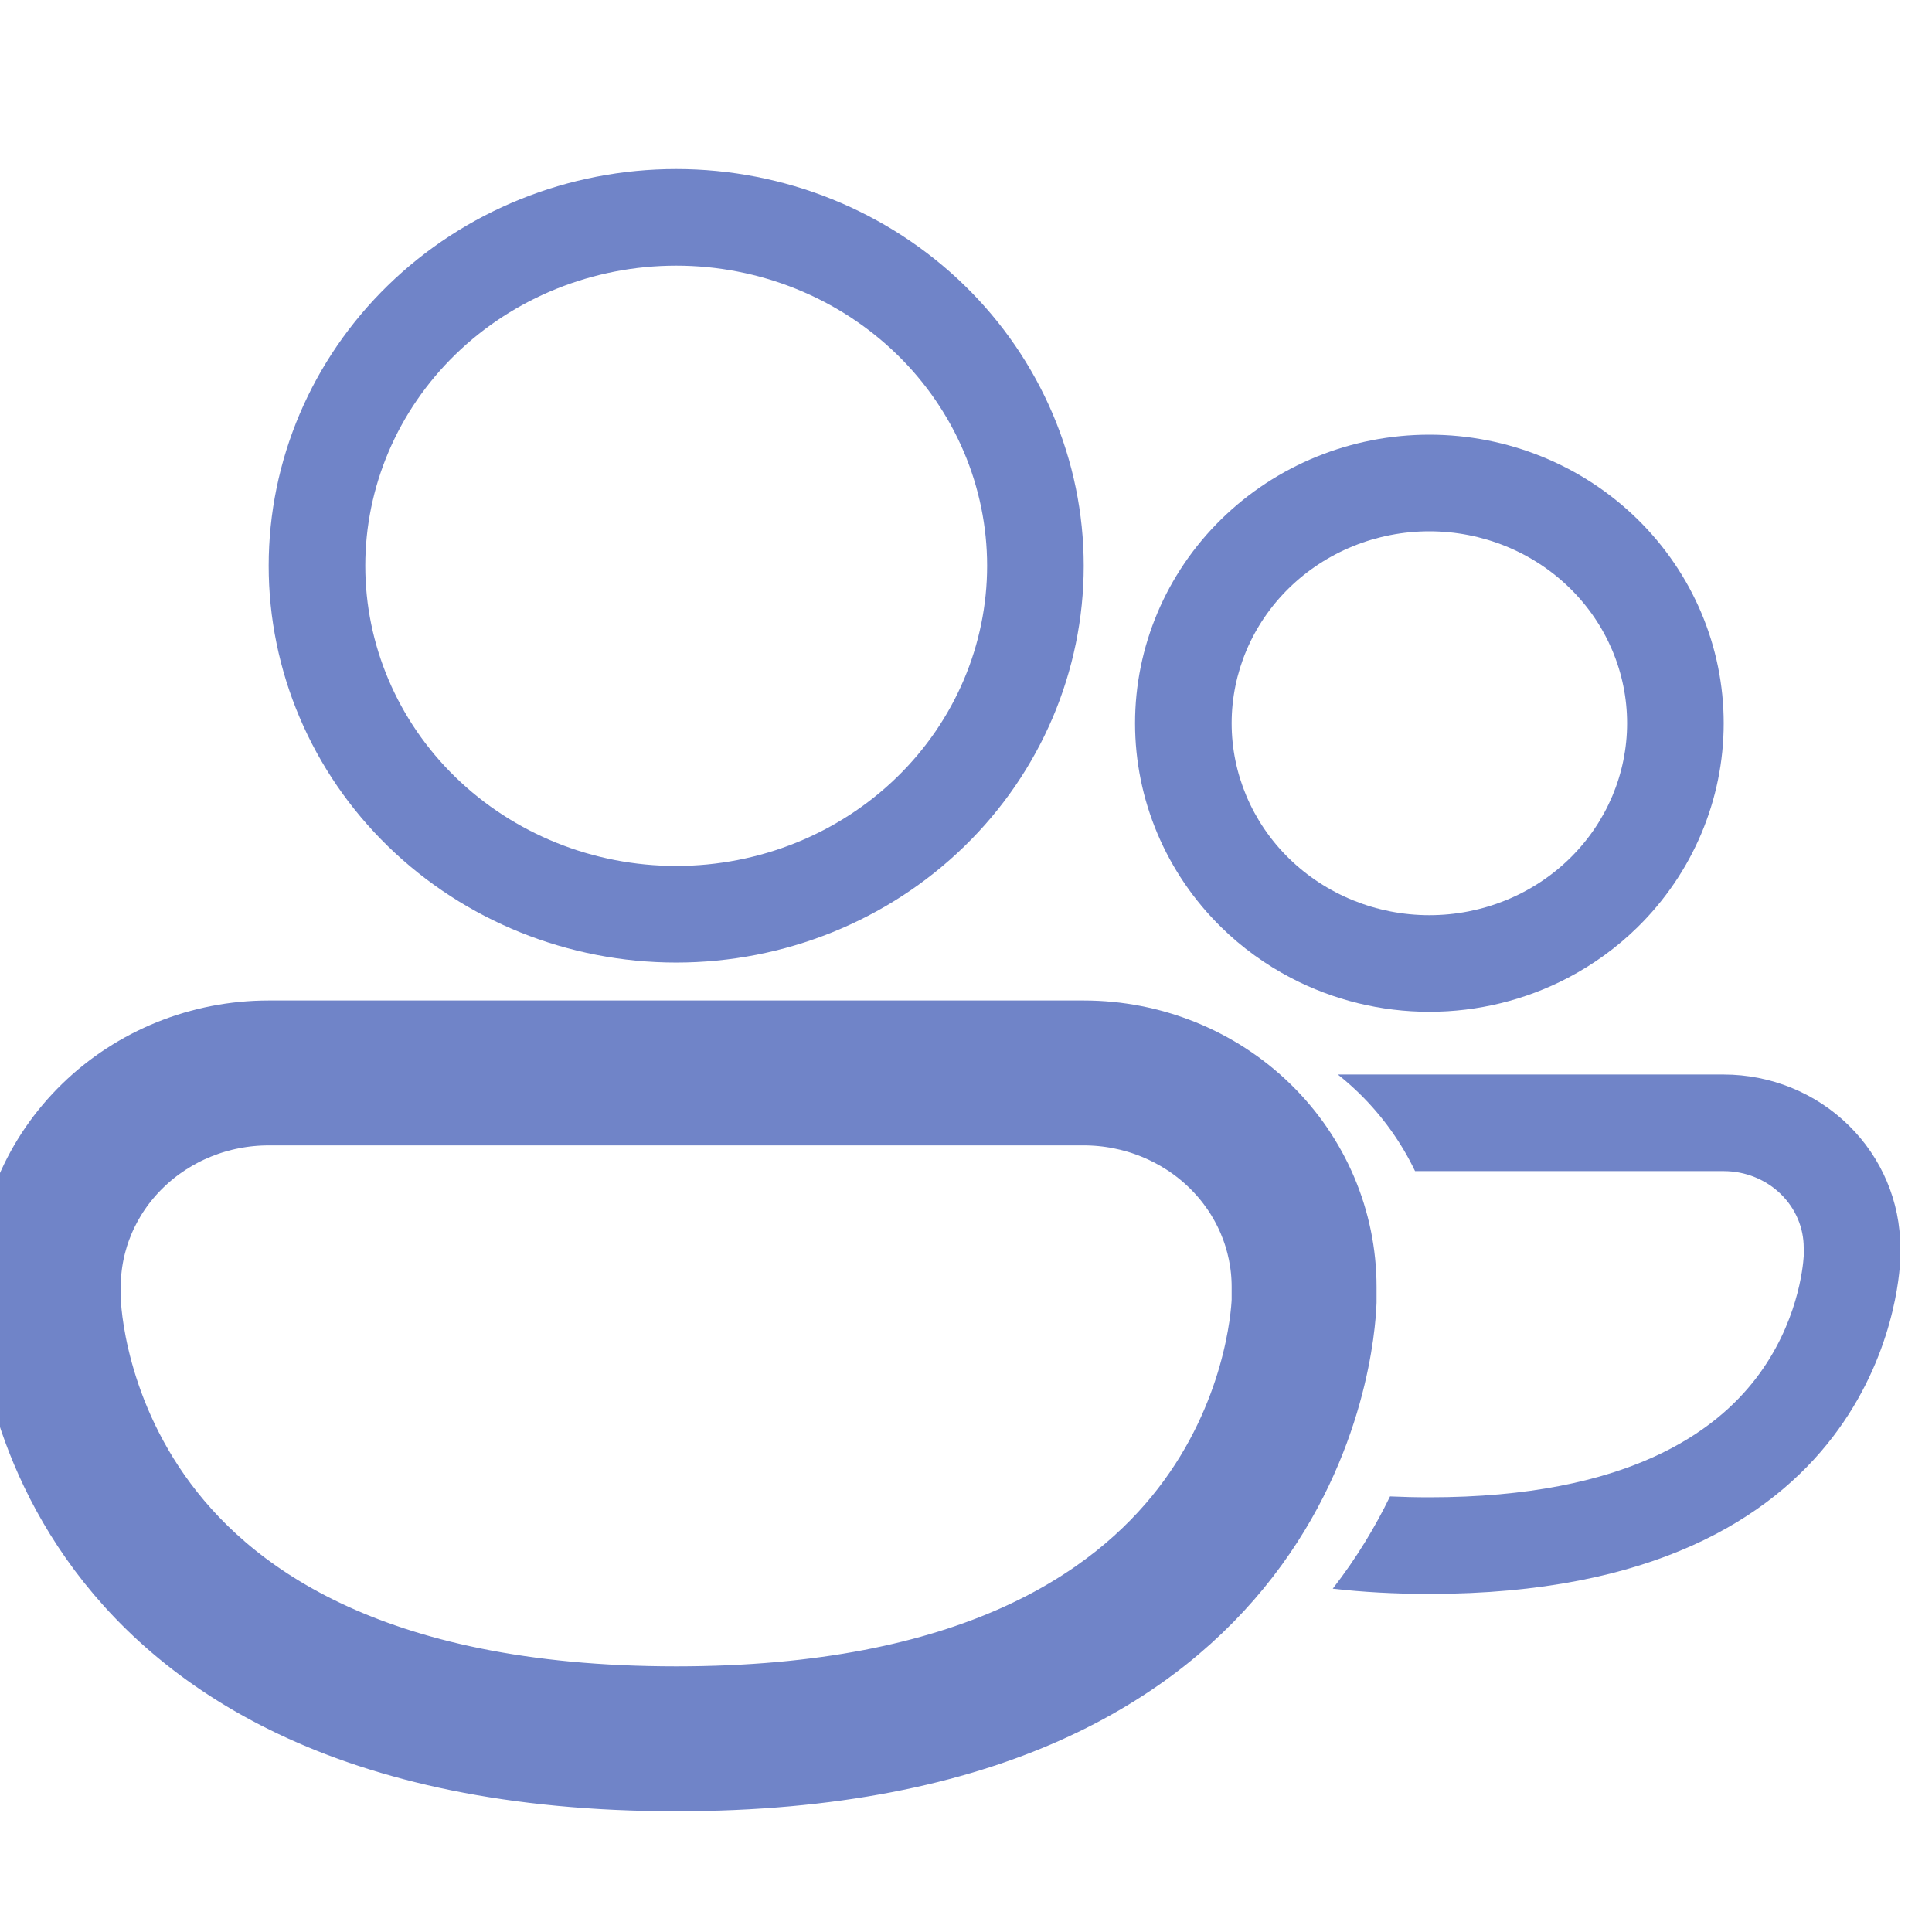
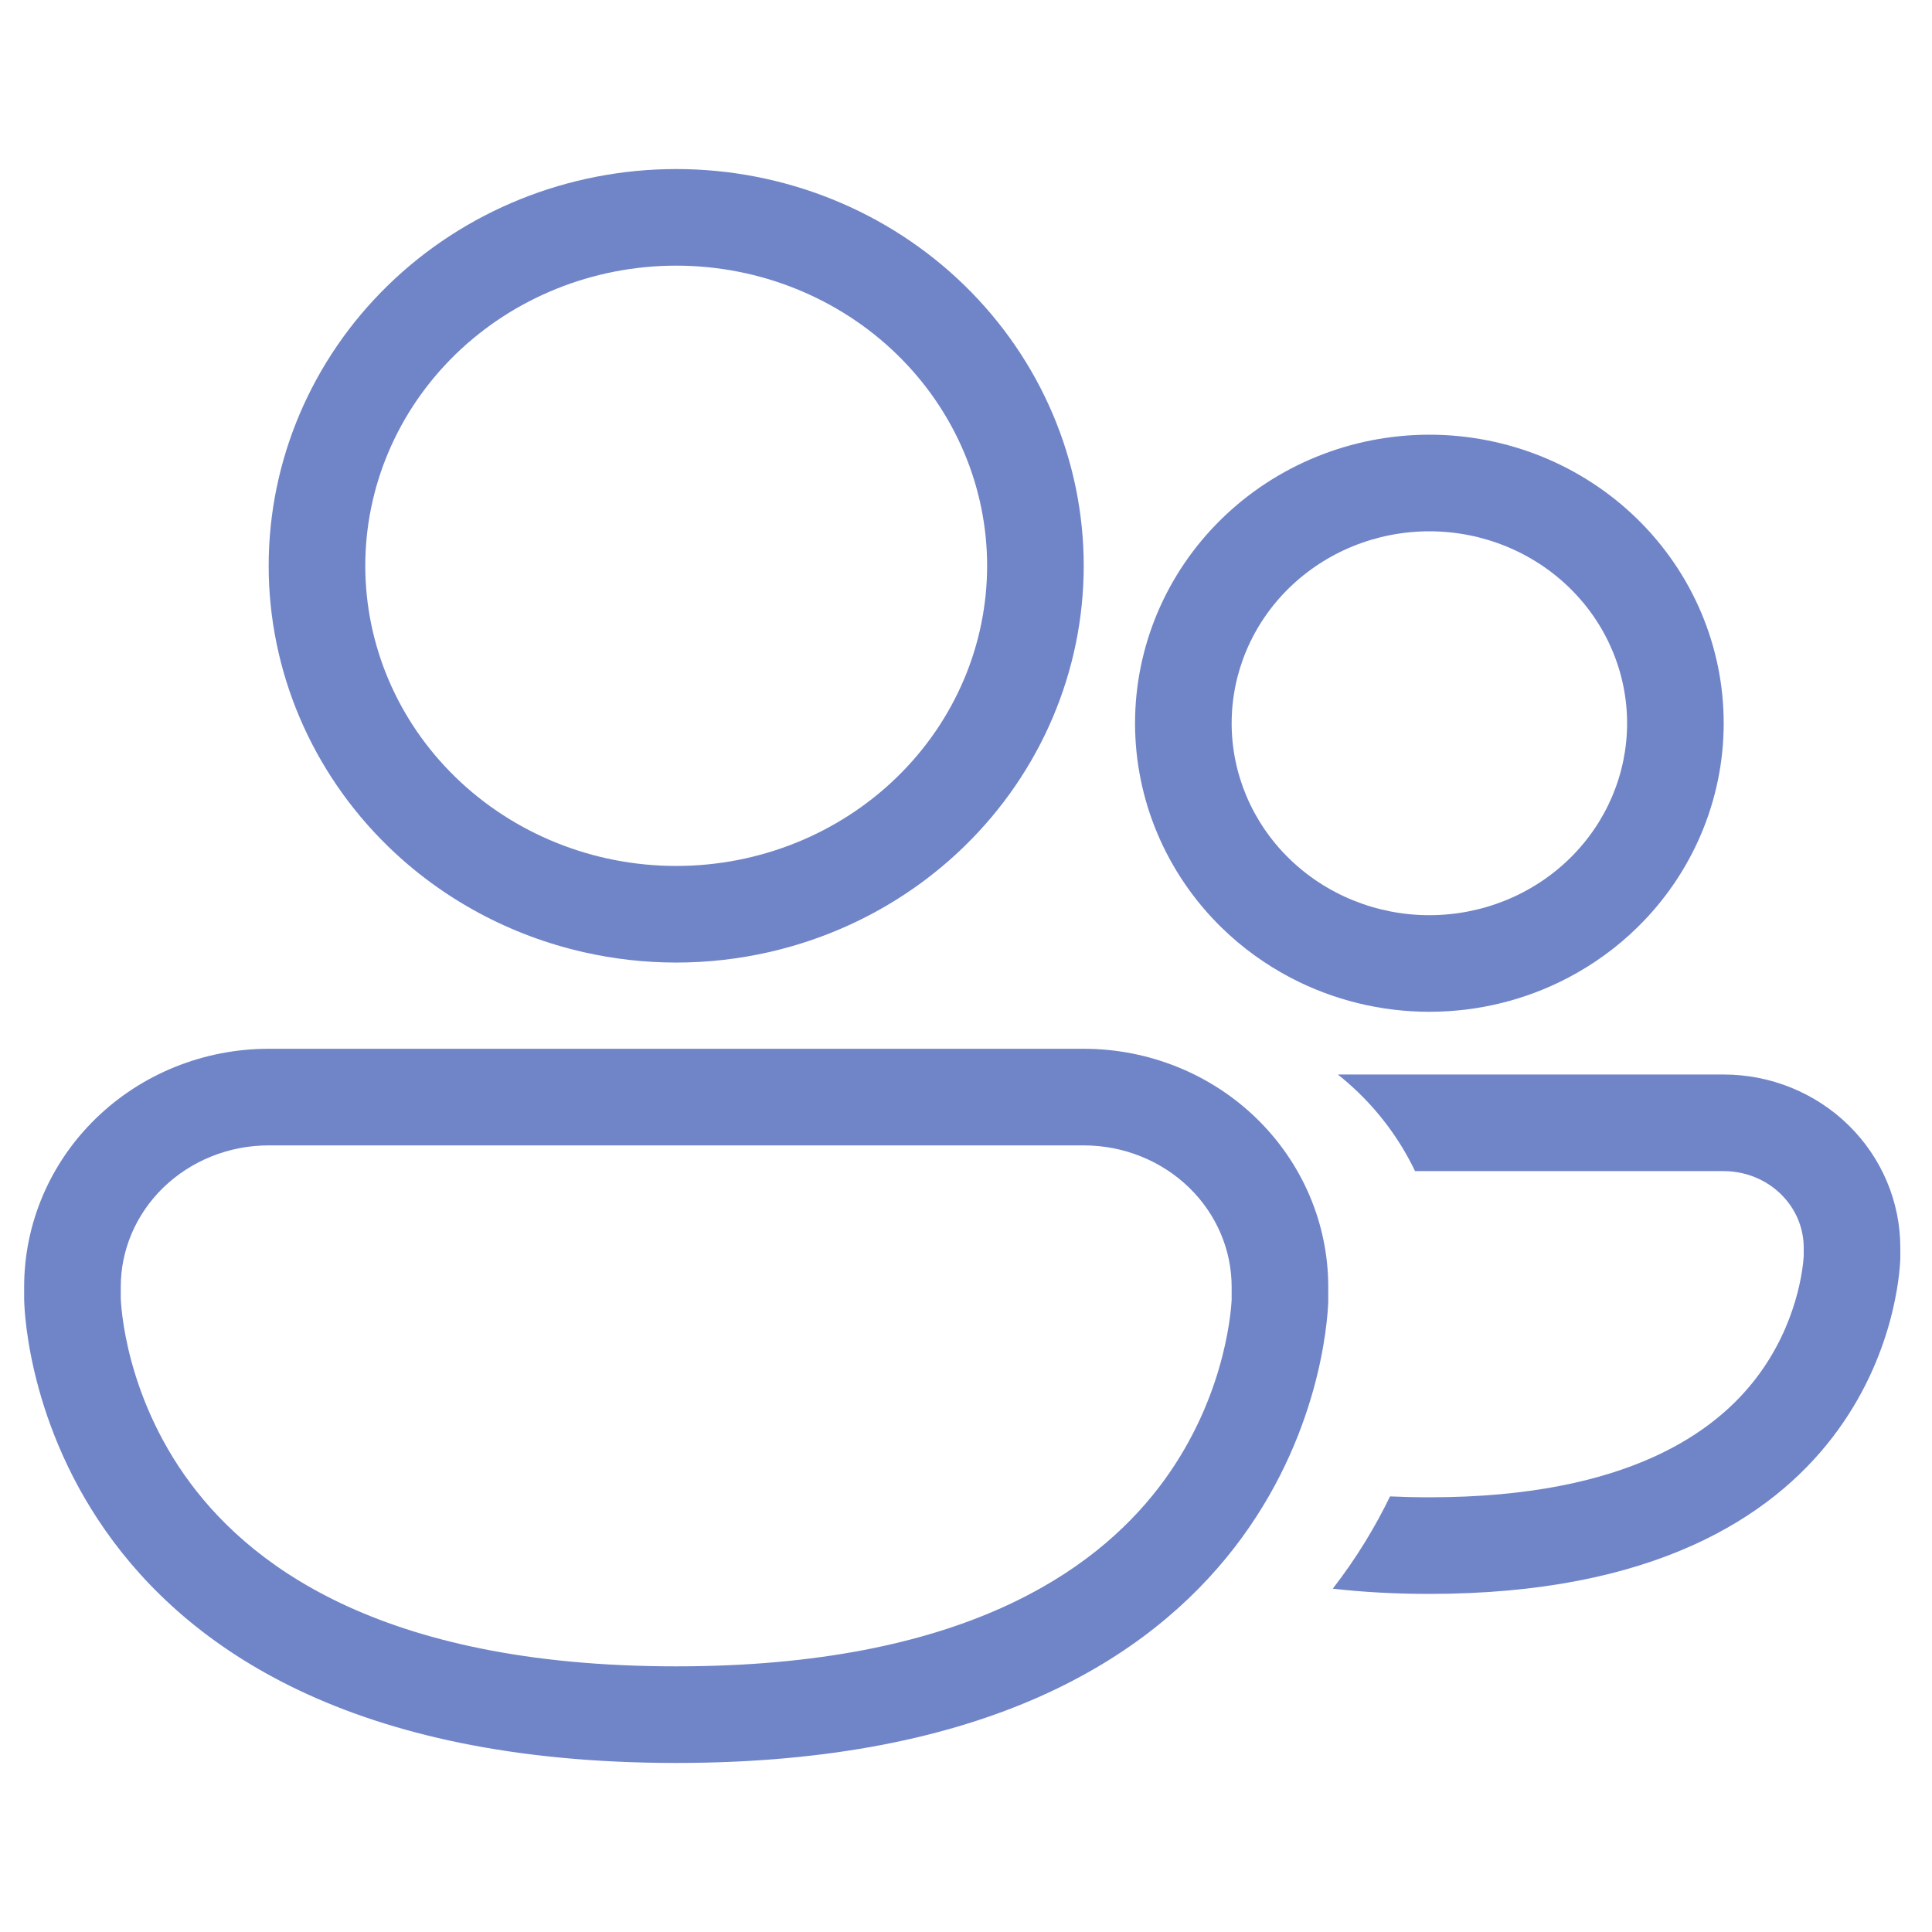
<svg xmlns="http://www.w3.org/2000/svg" width="60" height="60" viewBox="0 0 60 60" fill="none">
  <path d="M41.39 49.338C42.315 49.443 43.313 49.5 44.391 49.5C58.328 49.5 58.983 39.98 59.016 39.084V38.747C59.016 37.321 58.438 35.953 57.409 34.945C56.381 33.937 54.986 33.37 53.531 33.37H41.549C41.779 33.553 42 33.748 42.212 33.954C42.936 34.662 43.52 35.481 43.946 36.37H53.531C54.209 36.37 54.848 36.635 55.309 37.087C55.769 37.538 56.016 38.136 56.016 38.747V39.014C55.996 39.342 55.83 41.115 54.536 42.803C53.291 44.428 50.597 46.5 44.391 46.5C43.968 46.5 43.561 46.49 43.169 46.472C42.717 47.404 42.136 48.377 41.39 49.338Z" fill="#7084C8" />
  <path fill-rule="evenodd" clip-rule="evenodd" d="M44.391 31.422C42.878 31.422 41.404 31.055 40.093 30.37C39.303 29.957 38.572 29.43 37.927 28.797C36.213 27.117 35.25 24.838 35.25 22.461C35.25 20.084 36.213 17.805 37.927 16.125C39.641 14.444 41.966 13.5 44.391 13.5C46.815 13.5 49.14 14.444 50.854 16.125C52.568 17.805 53.531 20.084 53.531 22.461C53.531 24.838 52.568 27.117 50.854 28.797C50.209 29.43 49.478 29.957 48.688 30.37C47.377 31.055 45.903 31.422 44.391 31.422ZM50.531 22.461C50.531 24.023 49.899 25.532 48.754 26.655C47.607 27.78 46.038 28.422 44.391 28.422C42.743 28.422 41.175 27.78 40.027 26.655C38.882 25.532 38.25 24.023 38.25 22.461C38.25 20.899 38.882 19.39 40.027 18.267C41.175 17.142 42.743 16.5 44.391 16.5C46.038 16.5 47.607 17.142 48.754 18.267C49.899 19.39 50.531 20.899 50.531 22.461Z" fill="#7084C8" />
-   <path d="M0.75 40.334C2.25 40.334 2.25 40.333 2.25 40.332L2.25 40.331L2.25 40.341C2.251 40.357 2.251 40.385 2.253 40.426C2.257 40.506 2.265 40.635 2.282 40.804C2.316 41.142 2.385 41.64 2.527 42.245C2.811 43.456 3.378 45.07 4.509 46.68C6.714 49.82 11.279 53.25 21 53.25C30.272 53.25 34.846 50.129 37.157 47.134C39.488 44.114 39.726 40.953 39.75 40.398V39.964C39.75 38.415 39.118 36.92 37.98 35.812C36.84 34.702 35.285 34.071 33.656 34.071H8.344C6.715 34.071 5.16 34.702 4.021 35.812C2.882 36.92 2.25 38.415 2.25 39.964V40.328V40.334H0.75ZM0.75 40.334V39.964C0.75 38.004 1.55 36.123 2.974 34.737C4.398 33.35 6.33 32.571 8.344 32.571H33.656C35.67 32.571 37.602 33.35 39.026 34.737C40.45 36.123 41.25 38.004 41.25 39.964V40.428C41.204 41.66 40.298 54.75 21 54.75C0.75 54.75 0.75 40.334 0.75 40.334ZM32.156 17.571C32.156 20.428 30.991 23.177 28.903 25.209C26.814 27.243 23.972 28.393 21 28.393C18.028 28.393 15.186 27.243 13.097 25.209C11.009 23.177 9.844 20.428 9.844 17.571C9.844 14.715 11.009 11.966 13.097 9.934C15.186 7.9 18.028 6.75 21 6.75C23.972 6.75 26.814 7.9 28.903 9.934C30.991 11.966 32.156 14.715 32.156 17.571Z" stroke="#7084C8" stroke-width="3" />
+   <path fill-rule="evenodd" clip-rule="evenodd" d="M0.75 40.334C0.75 40.334 0.75 54.75 21 54.75C40.298 54.75 41.204 41.66 41.25 40.428V39.964C41.25 38.004 40.45 36.123 39.026 34.737C37.602 33.35 35.67 32.571 33.656 32.571H8.344C6.33 32.571 4.398 33.35 2.974 34.737C1.55 36.123 0.75 38.004 0.75 39.964V40.334ZM18.128 29.571C19.062 29.783 20.025 29.893 21 29.893C21.975 29.893 22.938 29.783 23.872 29.571C26.155 29.053 28.265 27.924 29.949 26.284C32.323 23.973 33.656 20.839 33.656 17.571C33.656 14.304 32.323 11.17 29.949 8.859C27.576 6.548 24.357 5.25 21 5.25C17.643 5.25 14.424 6.548 12.051 8.859C9.677 11.17 8.344 14.304 8.344 17.571C8.344 20.839 9.677 23.973 12.051 26.284C13.735 27.924 15.845 29.053 18.128 29.571ZM38.25 40.362C38.225 40.857 37.99 43.6 35.97 46.218C33.992 48.78 29.895 51.75 21 51.75C11.684 51.75 7.615 48.493 5.736 45.818C4.74 44.4 4.238 42.974 3.987 41.903C3.863 41.37 3.803 40.936 3.775 40.654C3.76 40.513 3.754 40.411 3.752 40.355C3.751 40.335 3.75 40.321 3.75 40.313V39.964C3.75 38.826 4.214 37.717 5.067 36.886C5.923 36.053 7.1 35.571 8.344 35.571H33.656C34.9 35.571 36.077 36.053 36.933 36.886C37.786 37.717 38.25 38.826 38.25 39.964V40.362ZM27.857 24.134C29.659 22.38 30.656 20.017 30.656 17.571C30.656 15.126 29.659 12.763 27.857 11.008C26.052 9.251 23.587 8.25 21 8.25C18.413 8.25 15.948 9.251 14.143 11.008C12.341 12.763 11.344 15.126 11.344 17.571C11.344 20.017 12.341 22.38 14.143 24.134C15.948 25.892 18.413 26.893 21 26.893C23.587 26.893 26.052 25.892 27.857 24.134Z" fill="#7084C8" />
</svg>
